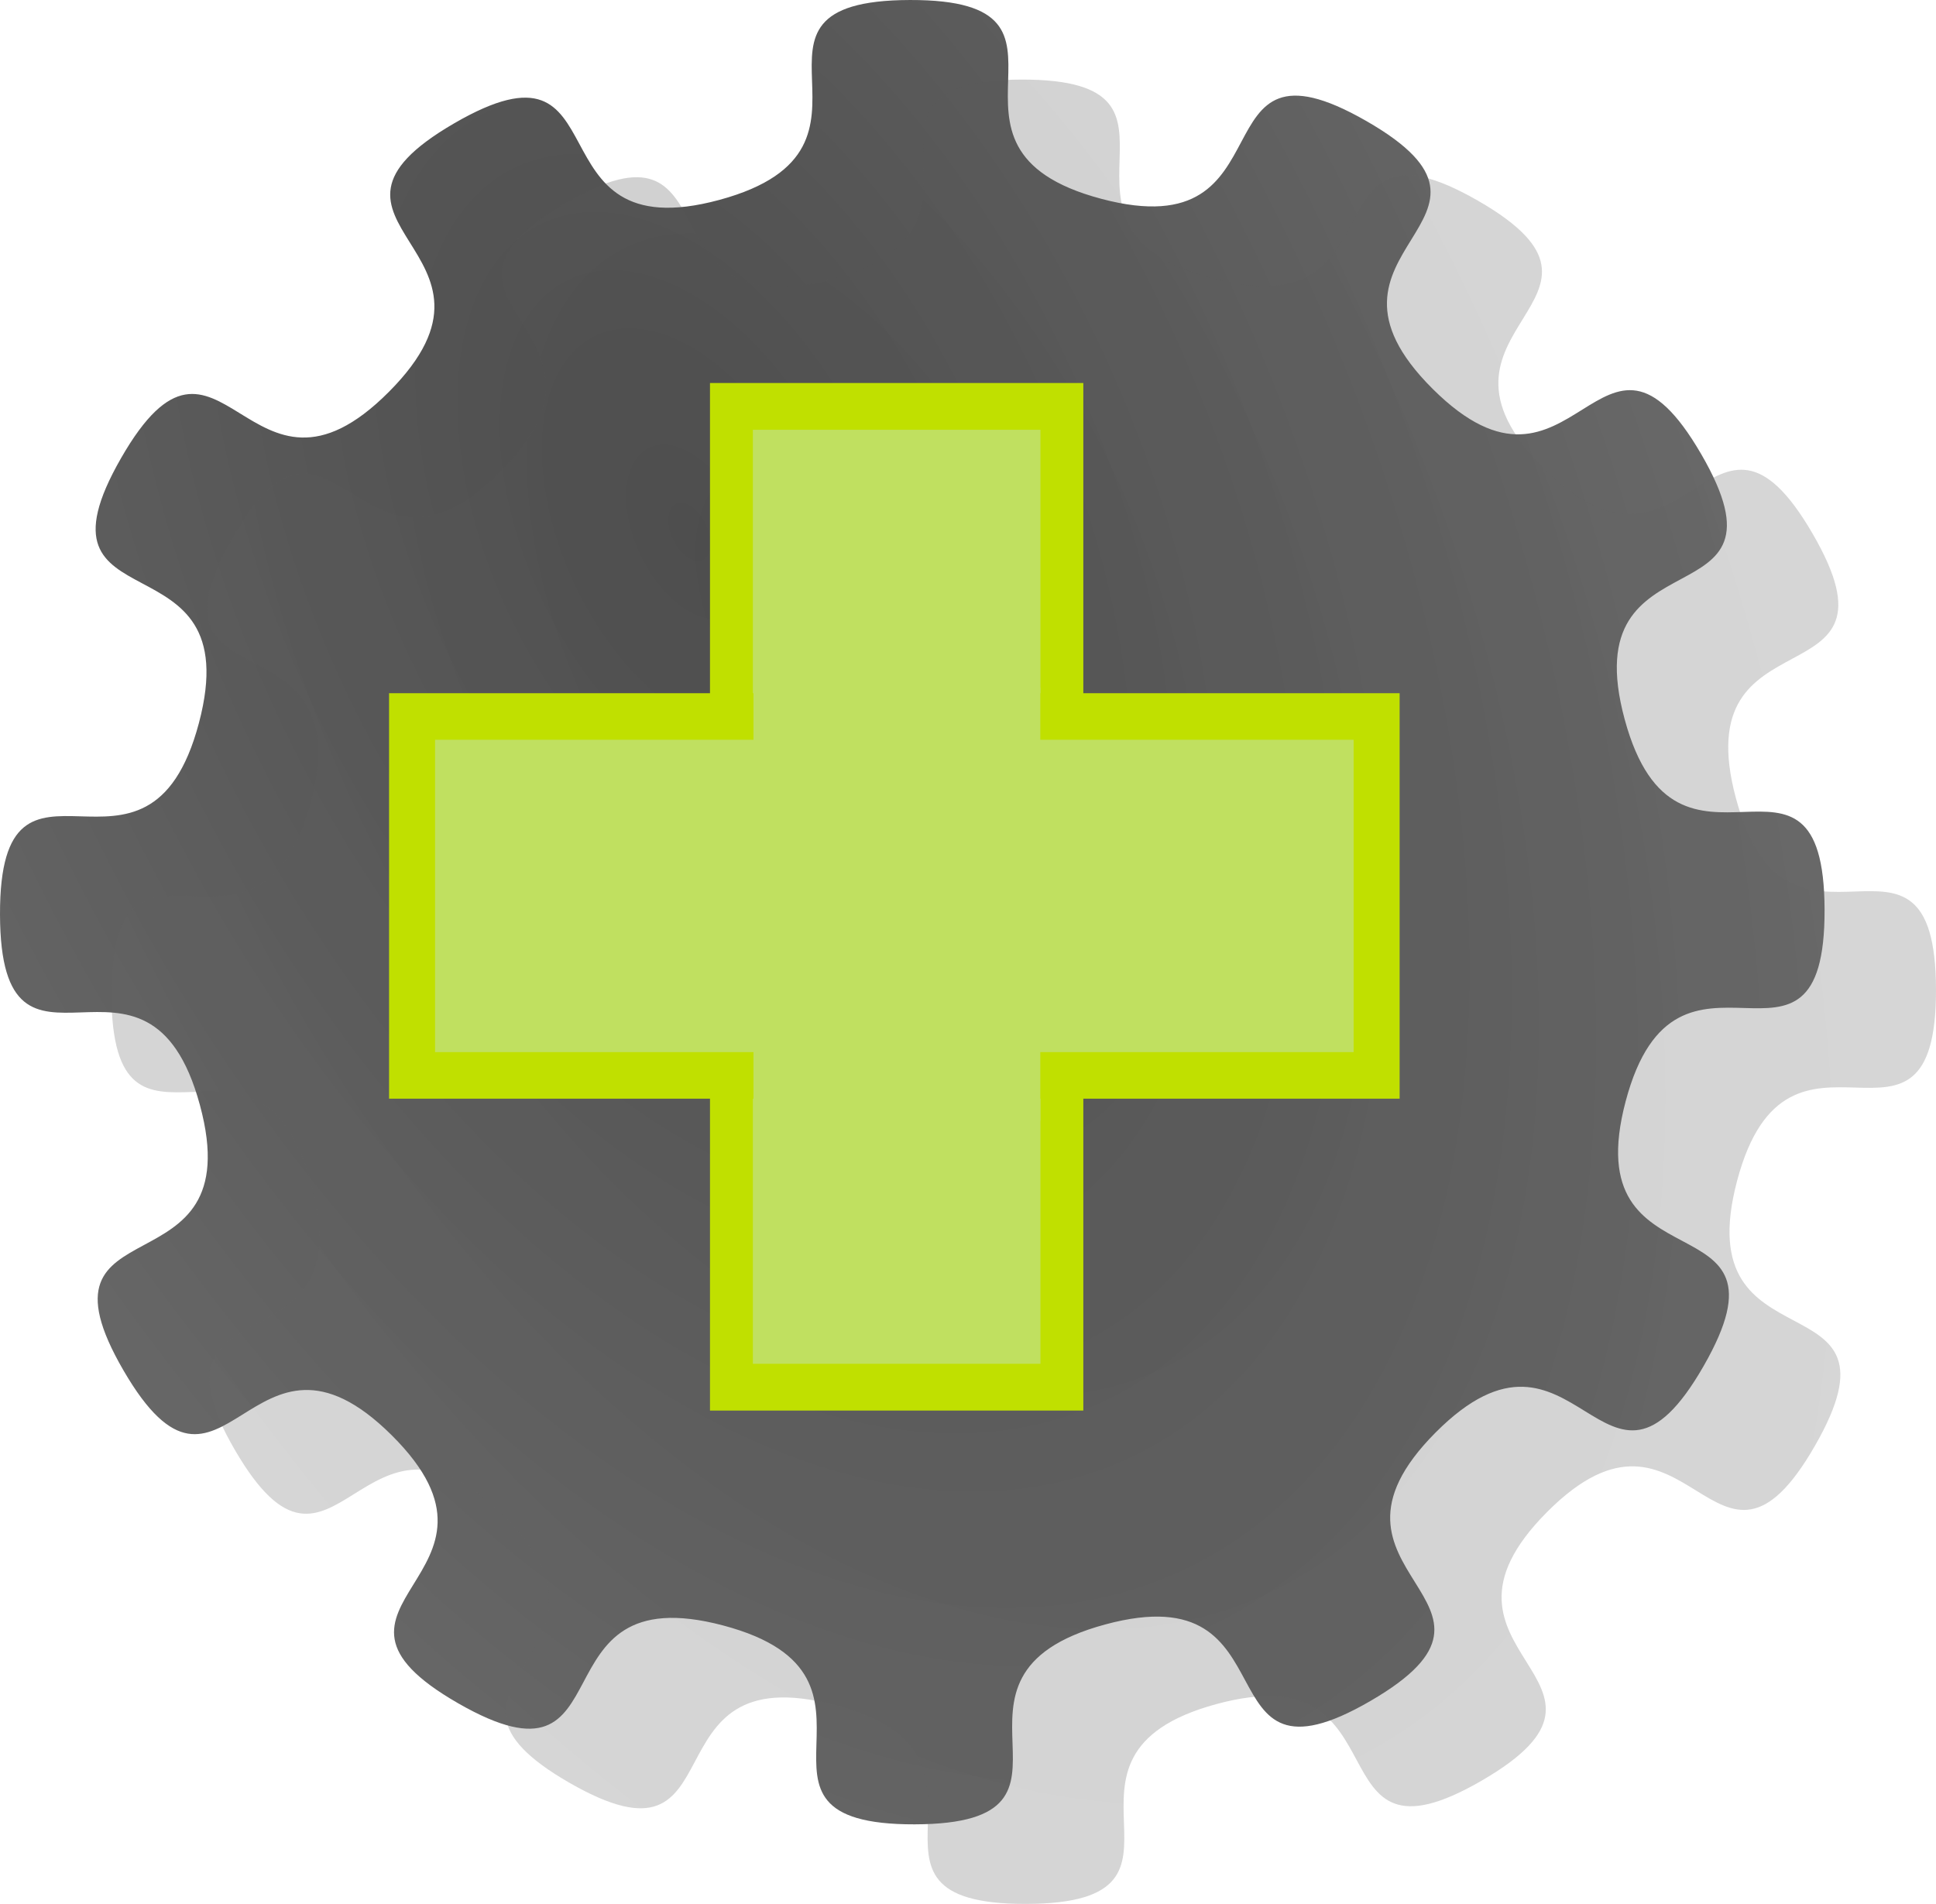
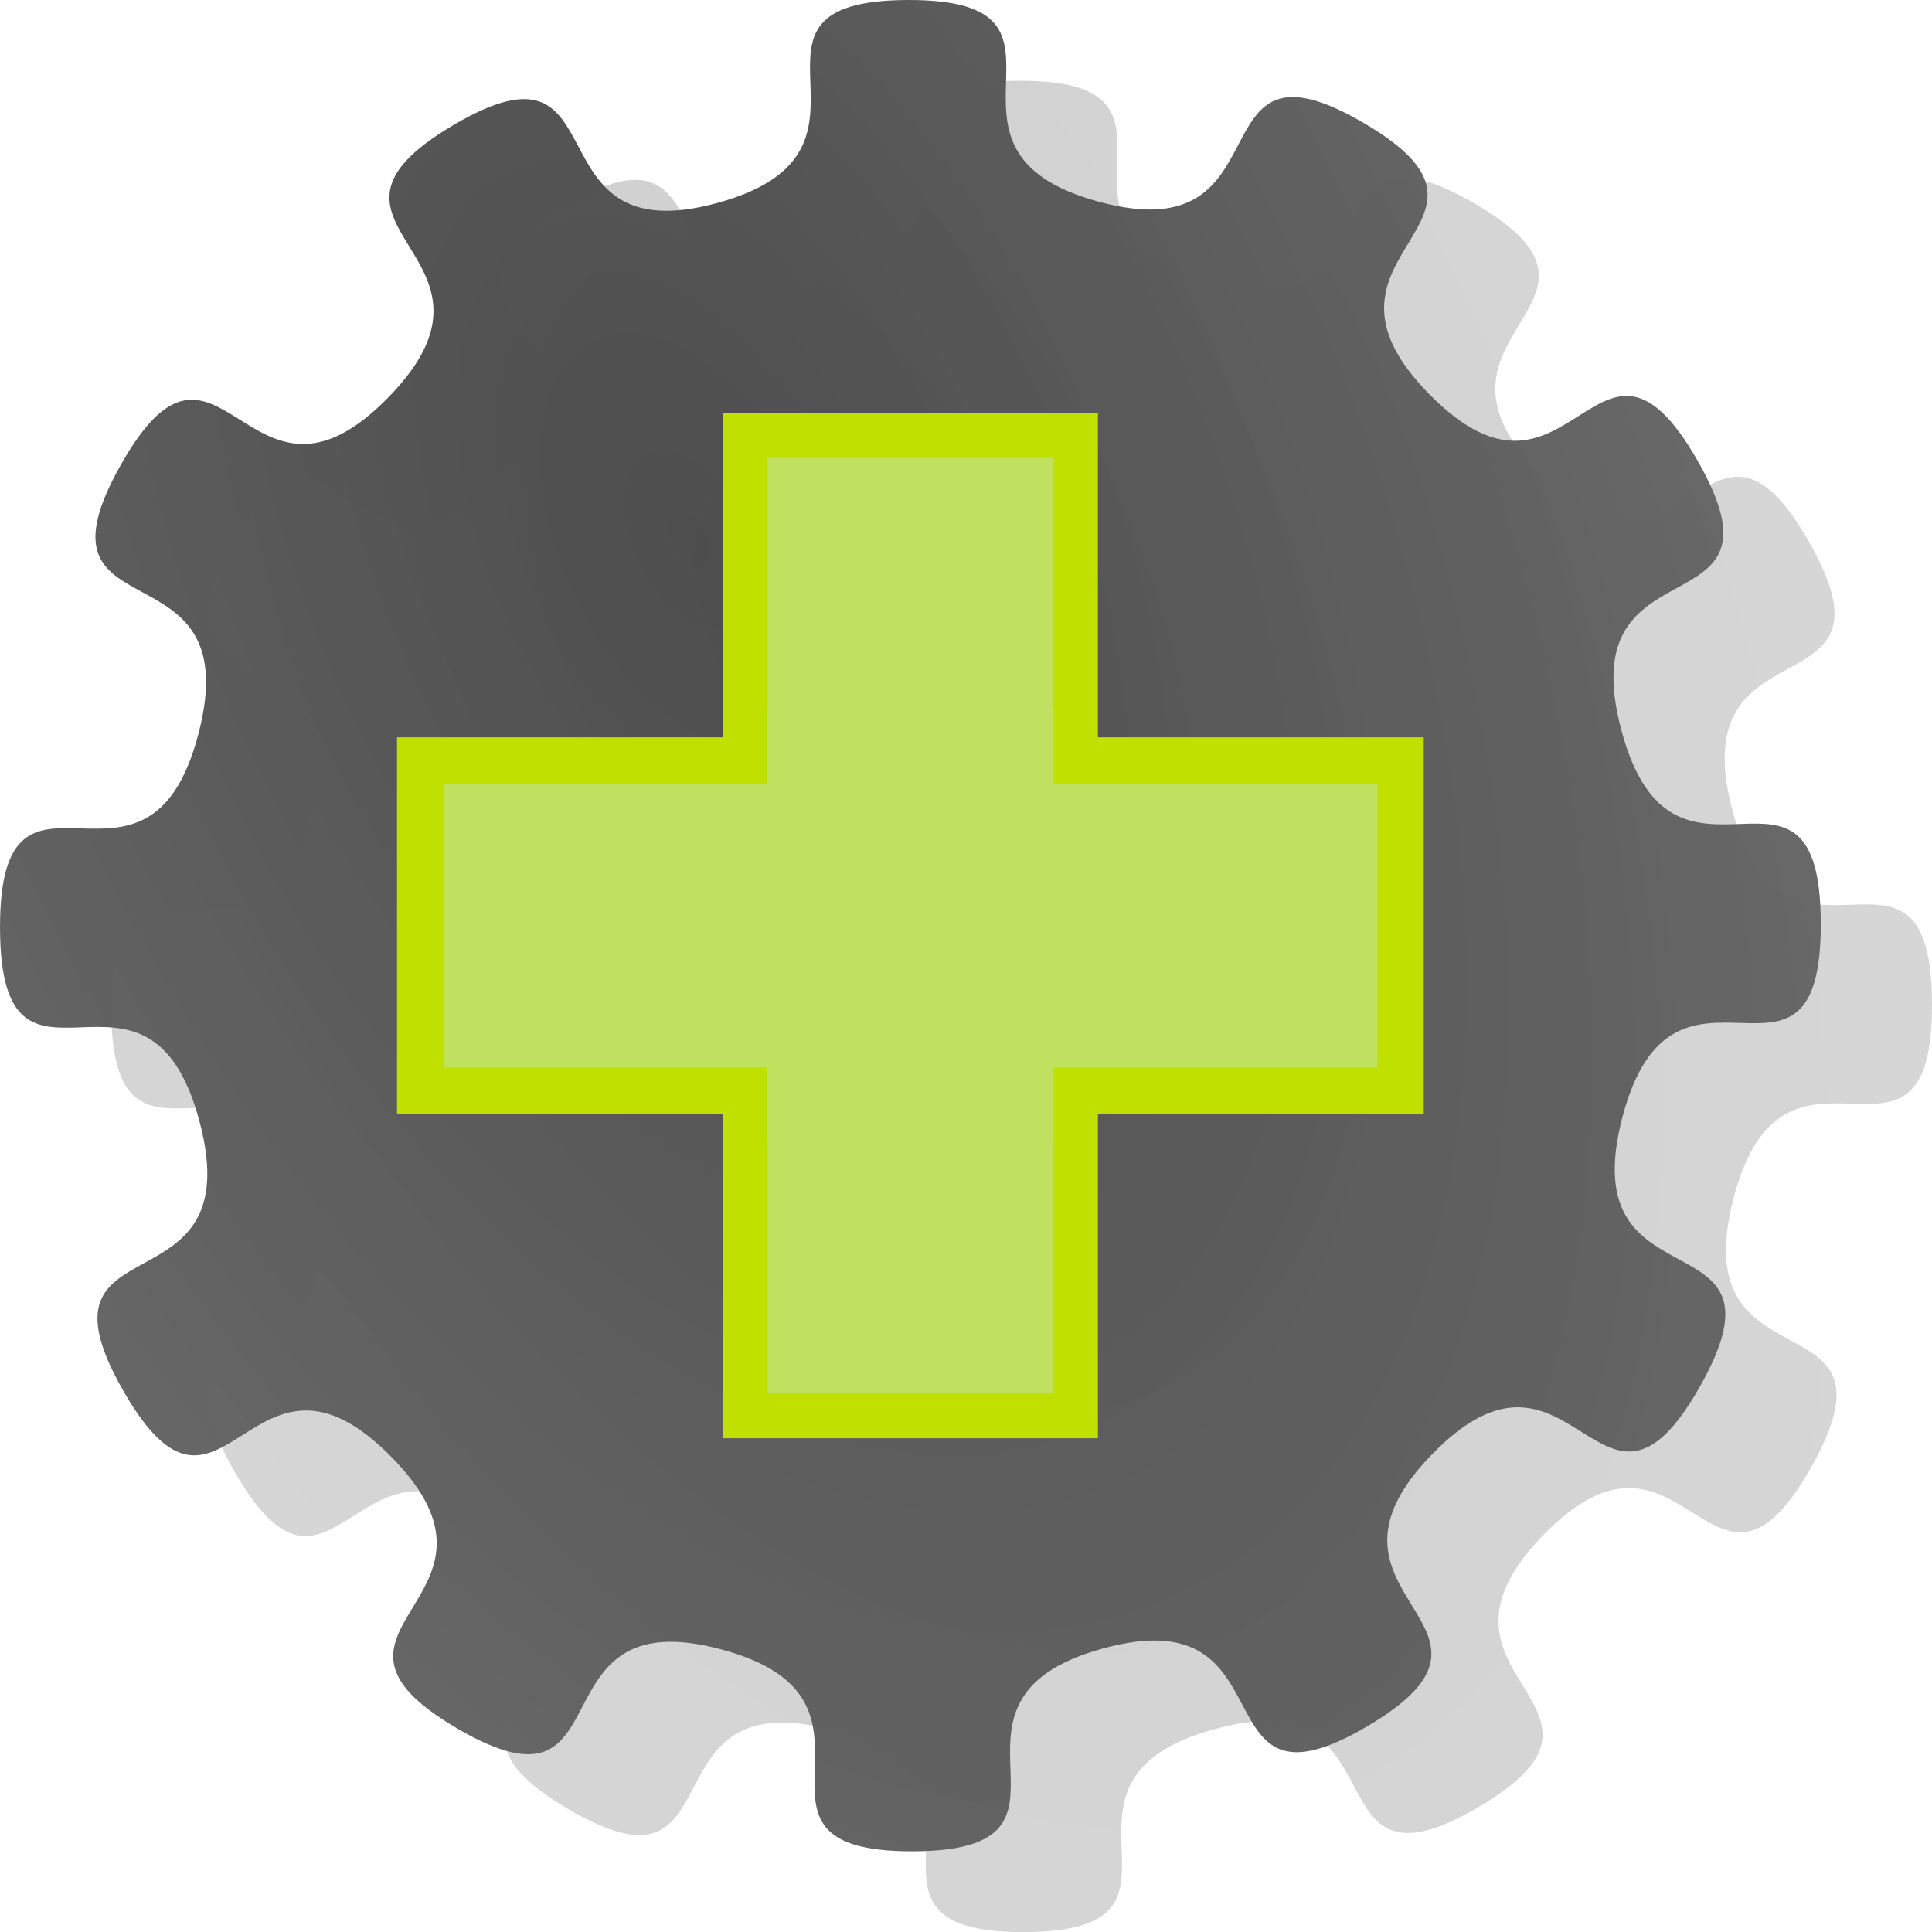
- <svg xmlns="http://www.w3.org/2000/svg" xmlns:xlink="http://www.w3.org/1999/xlink" version="1.0" width="46.073" height="45.315" id="svg2">
+ <svg xmlns="http://www.w3.org/2000/svg" xmlns:xlink="http://www.w3.org/1999/xlink" version="1.0" width="46" height="46" id="svg2">
  <defs id="defs4">
    <linearGradient id="linearGradient3244">
      <stop id="stop3246" style="stop-color:#4d4d4d;stop-opacity:1" offset="0" />
      <stop id="stop3248" style="stop-color:#696969;stop-opacity:1" offset="1" />
    </linearGradient>
    <radialGradient cx="128.279" cy="424.386" r="26.009" fx="128.279" fy="424.386" id="radialGradient3252" xlink:href="#linearGradient3244" gradientUnits="userSpaceOnUse" gradientTransform="matrix(0.9417573,-0.5909254,1.018645,1.623413,-425.0698,-189.6082)" />
    <radialGradient cx="128.279" cy="424.386" r="26.009" fx="128.279" fy="424.386" id="radialGradient3256" xlink:href="#linearGradient3244" gradientUnits="userSpaceOnUse" gradientTransform="matrix(0.9417573,-0.5909254,1.018645,1.623413,-425.0698,-189.6082)" />
+     <radialGradient xlink:href="#linearGradient3244" id="radialGradient2998" gradientUnits="userSpaceOnUse" gradientTransform="matrix(0.8330578,-0.399182,0.6881155,1.436036,-379.8683,-543.3318)" cx="128.279" cy="424.386" fx="128.279" fy="424.386" r="26.009" />
+     <radialGradient xlink:href="#linearGradient3244" id="radialGradient3001" gradientUnits="userSpaceOnUse" gradientTransform="matrix(0.8330578,-0.399182,0.6881155,1.436036,-382.5199,-545.2258)" cx="128.279" cy="424.386" fx="128.279" fy="424.386" r="26.009" />
+     <radialGradient xlink:href="#linearGradient3244" id="radialGradient3775" gradientUnits="userSpaceOnUse" gradientTransform="matrix(0.8330578,-0.399182,0.6881155,1.436036,-382.5199,-545.2258)" cx="128.279" cy="424.386" fx="128.279" fy="424.386" r="26.009" />
+     <radialGradient xlink:href="#linearGradient3244" id="radialGradient3777" gradientUnits="userSpaceOnUse" gradientTransform="matrix(0.8330578,-0.399182,0.6881155,1.436036,-379.8683,-543.3318)" cx="128.279" cy="424.386" fx="128.279" fy="424.386" r="26.009" />
+     <radialGradient xlink:href="#linearGradient3244" id="radialGradient3785" gradientUnits="userSpaceOnUse" gradientTransform="matrix(0.8317407,-0.4052145,0.6870275,1.457737,-379.2677,-552.2323)" cx="128.279" cy="424.386" fx="128.279" fy="424.386" r="26.009" />
+     <radialGradient xlink:href="#linearGradient3244" id="radialGradient3788" gradientUnits="userSpaceOnUse" gradientTransform="matrix(0.8317407,-0.4052145,0.6870275,1.457737,-381.9152,-554.1549)" cx="128.279" cy="424.386" fx="128.279" fy="424.386" r="26.009" />
+     <radialGradient xlink:href="#linearGradient3244" id="radialGradient3798" gradientUnits="userSpaceOnUse" gradientTransform="matrix(0.8317407,-0.4052145,0.6870275,1.457737,-381.9152,-554.1549)" cx="128.279" cy="424.386" fx="128.279" fy="424.386" r="26.009" />
+     <radialGradient xlink:href="#linearGradient3244" id="radialGradient3800" gradientUnits="userSpaceOnUse" gradientTransform="matrix(0.8317407,-0.4052145,0.6870275,1.457737,-379.2677,-552.2323)" cx="128.279" cy="424.386" fx="128.279" fy="424.386" r="26.009" />
  </defs>
-   <g transform="translate(-220.3878,-457.2638)" id="layer1">
-     <path d="M 125.259,457.635 C 120.002,455.366 126.99,453.776 122.499,450.223 C 118.008,446.671 118.069,453.837 114.651,449.244 C 111.232,444.65 118.079,446.767 115.966,441.445 C 113.853,436.123 110.323,442.36 109.659,436.672 C 108.995,430.985 113.867,436.242 114.698,430.576 C 115.528,424.911 109.353,428.547 111.622,423.29 C 113.891,418.032 115.481,425.02 119.033,420.529 C 122.586,416.038 115.419,416.1 120.013,412.681 C 124.607,409.263 122.49,416.11 127.812,413.997 C 133.134,411.883 126.897,408.353 132.584,407.69 C 138.272,407.026 133.015,411.897 138.681,412.728 C 144.346,413.559 140.71,407.384 145.967,409.653 C 151.224,411.922 144.236,413.512 148.727,417.064 C 153.218,420.617 153.157,413.45 156.575,418.044 C 159.994,422.638 153.147,420.521 155.26,425.843 C 157.373,431.165 160.903,424.928 161.567,430.615 C 162.231,436.303 157.359,431.046 156.528,436.711 C 155.697,442.377 161.873,438.74 159.604,443.998 C 157.335,449.255 155.745,442.267 152.192,446.758 C 148.64,451.249 155.807,451.188 151.213,454.606 C 146.619,458.025 148.736,451.178 143.414,453.291 C 138.092,455.404 144.329,458.934 138.642,459.598 C 132.954,460.261 138.211,455.39 132.545,454.559 C 126.88,453.728 130.516,459.904 125.259,457.635 z" transform="matrix(0.8255201,9.4120585e-2,-9.4120585e-2,0.8255201,170.962,108.2288)" id="path2470" style="opacity:1;fill:url(#radialGradient3252);fill-opacity:1;fill-rule:nonzero;stroke:none;stroke-opacity:0.806" />
-     <path d="M 125.259,457.635 C 120.002,455.366 126.99,453.776 122.499,450.223 C 118.008,446.671 118.069,453.837 114.651,449.244 C 111.232,444.65 118.079,446.767 115.966,441.445 C 113.853,436.123 110.323,442.36 109.659,436.672 C 108.995,430.985 113.867,436.242 114.698,430.576 C 115.528,424.911 109.353,428.547 111.622,423.29 C 113.891,418.032 115.481,425.02 119.033,420.529 C 122.586,416.038 115.419,416.1 120.013,412.681 C 124.607,409.263 122.49,416.11 127.812,413.997 C 133.134,411.883 126.897,408.353 132.584,407.69 C 138.272,407.026 133.015,411.897 138.681,412.728 C 144.346,413.559 140.71,407.384 145.967,409.653 C 151.224,411.922 144.236,413.512 148.727,417.064 C 153.218,420.617 153.157,413.45 156.575,418.044 C 159.994,422.638 153.147,420.521 155.26,425.843 C 157.373,431.165 160.903,424.928 161.567,430.615 C 162.231,436.303 157.359,431.046 156.528,436.711 C 155.697,442.377 161.873,438.74 159.604,443.998 C 157.335,449.255 155.745,442.267 152.192,446.758 C 148.64,451.249 155.807,451.188 151.213,454.606 C 146.619,458.025 148.736,451.178 143.414,453.291 C 138.092,455.404 144.329,458.934 138.642,459.598 C 132.954,460.261 138.211,455.39 132.545,454.559 C 126.88,453.728 130.516,459.904 125.259,457.635 z" transform="matrix(0.8255201,9.4120585e-2,-9.4120585e-2,0.8255201,173.6136,110.1227)" id="path3254" style="opacity:0.273;fill:url(#radialGradient3256);fill-opacity:1;stroke:none;stroke-opacity:0.806" />
-     <rect width="8.5" height="23.13" x="237.079" y="466.778" transform="matrix(0.9251804,0,0,1.009251,18.45357,-4.159718)" id="rect3258" style="opacity:1;fill:#c0e060;fill-opacity:1;fill-rule:nonzero;stroke:#c0e000;stroke-width:1.103;stroke-opacity:1" />
-     <rect width="8.5" height="23.13" x="474.073" y="-252.739" transform="matrix(0,1.005043,-0.9924189,0,2.325795,-2.147088)" id="rect3260" style="opacity:1;fill:#c0e060;fill-opacity:1;fill-rule:nonzero;stroke:#c0e000;stroke-width:1.103;stroke-opacity:1" />
-     <rect width="6.826" height="10.309" x="238.319" y="473.631" id="rect3262" style="opacity:1;fill:#c0e060;fill-opacity:1;fill-rule:nonzero;stroke:none;stroke-width:0.608;stroke-opacity:1" />
+   <g id="g3790" transform="translate(0.03642434,0.3419983)">
+     <path d="M 10.851,40.812 C 6.731,38.408 12.64,37.743 9.273,34.337 5.905,30.931 5.282,36.943 2.896,32.767 0.51,28.59 5.955,31.018 4.713,26.357 3.472,21.695 -0.024,26.585 -0.036,21.755 -0.049,16.926 3.472,21.796 4.689,17.128 5.907,12.459 0.475,14.917 2.839,10.728 5.203,6.539 5.857,12.547 9.207,9.123 12.557,5.699 6.645,5.066 10.752,2.64 14.859,0.214 12.471,5.749 17.056,4.487 c 4.585,-1.262 -0.224,-4.816 4.526,-4.829 4.75,-0.013 -0.04,3.567 4.551,4.805 4.591,1.238 2.175,-4.285 6.295,-1.881 4.12,2.404 -1.789,3.069 1.579,6.475 3.368,3.406 3.991,-2.605 6.376,1.571 2.386,4.176 -3.059,1.748 -1.817,6.41 1.242,4.662 4.737,-0.228 4.75,4.602 0.013,4.83 -3.508,-0.041 -4.726,4.627 -1.217,4.668 4.214,2.211 1.85,6.4 -2.364,4.189 -3.018,-1.819 -6.368,1.605 -3.35,3.424 2.563,4.057 -1.545,6.483 -4.107,2.426 -1.719,-3.11 -6.304,-1.847 -4.585,1.262 0.224,4.816 -4.526,4.829 -4.75,0.013 0.04,-3.567 -4.551,-4.805 -4.591,-1.238 -2.175,4.285 -6.295,1.881 z" id="path2470" style="fill:url(#radialGradient3798);fill-opacity:1;fill-rule:nonzero;stroke:none" />
+     <path d="m 13.499,42.734 c -4.12,-2.404 1.789,-3.069 -1.579,-6.475 C 8.553,32.854 7.93,38.865 5.544,34.689 3.158,30.513 8.602,32.941 7.361,28.279 6.119,23.618 2.624,28.507 2.611,23.678 2.598,18.848 6.119,23.719 7.337,19.05 8.554,14.382 3.122,16.839 5.486,12.65 7.851,8.462 8.505,14.469 11.855,11.045 15.205,7.621 9.292,6.988 13.4,4.562 17.507,2.137 15.119,7.672 19.704,6.41 24.289,5.147 19.48,1.593 24.23,1.581 c 4.75,-0.013 -0.04,3.567 4.551,4.805 4.591,1.238 2.175,-4.285 6.295,-1.881 4.12,2.404 -1.789,3.069 1.579,6.475 3.368,3.406 3.991,-2.605 6.376,1.571 2.386,4.176 -3.059,1.748 -1.817,6.41 1.242,4.662 4.737,-0.228 4.75,4.602 0.013,4.83 -3.508,-0.041 -4.726,4.627 -1.217,4.668 4.214,2.211 1.85,6.4 -2.364,4.189 -3.018,-1.819 -6.368,1.605 -3.35,3.424 2.563,4.057 -1.545,6.483 -4.107,2.426 -1.719,-3.11 -6.304,-1.847 -4.585,1.262 0.224,4.816 -4.526,4.829 -4.75,0.013 0.04,-3.567 -4.551,-4.805 -4.591,-1.238 -2.175,4.285 -6.295,1.881 z" id="path3254" style="opacity:0.273;fill:url(#radialGradient3800);fill-opacity:1;stroke:none" />
+     <g transform="translate(0.5874227,0.00988731)" id="g3779">
+       <rect style="fill:#c0e060;fill-opacity:1;fill-rule:nonzero;stroke:#c0e000;stroke-width:1.066;stroke-opacity:1" id="rect3258" y="10.015" x="17.12" height="23.344" width="7.864" />
+       <rect style="fill:#c0e060;fill-opacity:1;fill-rule:nonzero;stroke:#c0e000;stroke-width:1.102;stroke-opacity:1" id="rect3260" y="-32.724" x="17.755" height="23.344" width="7.864" transform="matrix(0,1,-1,0,0,0)" />
+       <rect style="fill:#c0e060;fill-opacity:1;fill-rule:nonzero;stroke:none" id="rect3262" y="16.532" x="17.64" height="10.309" width="6.826" />
+     </g>
  </g>
</svg>
